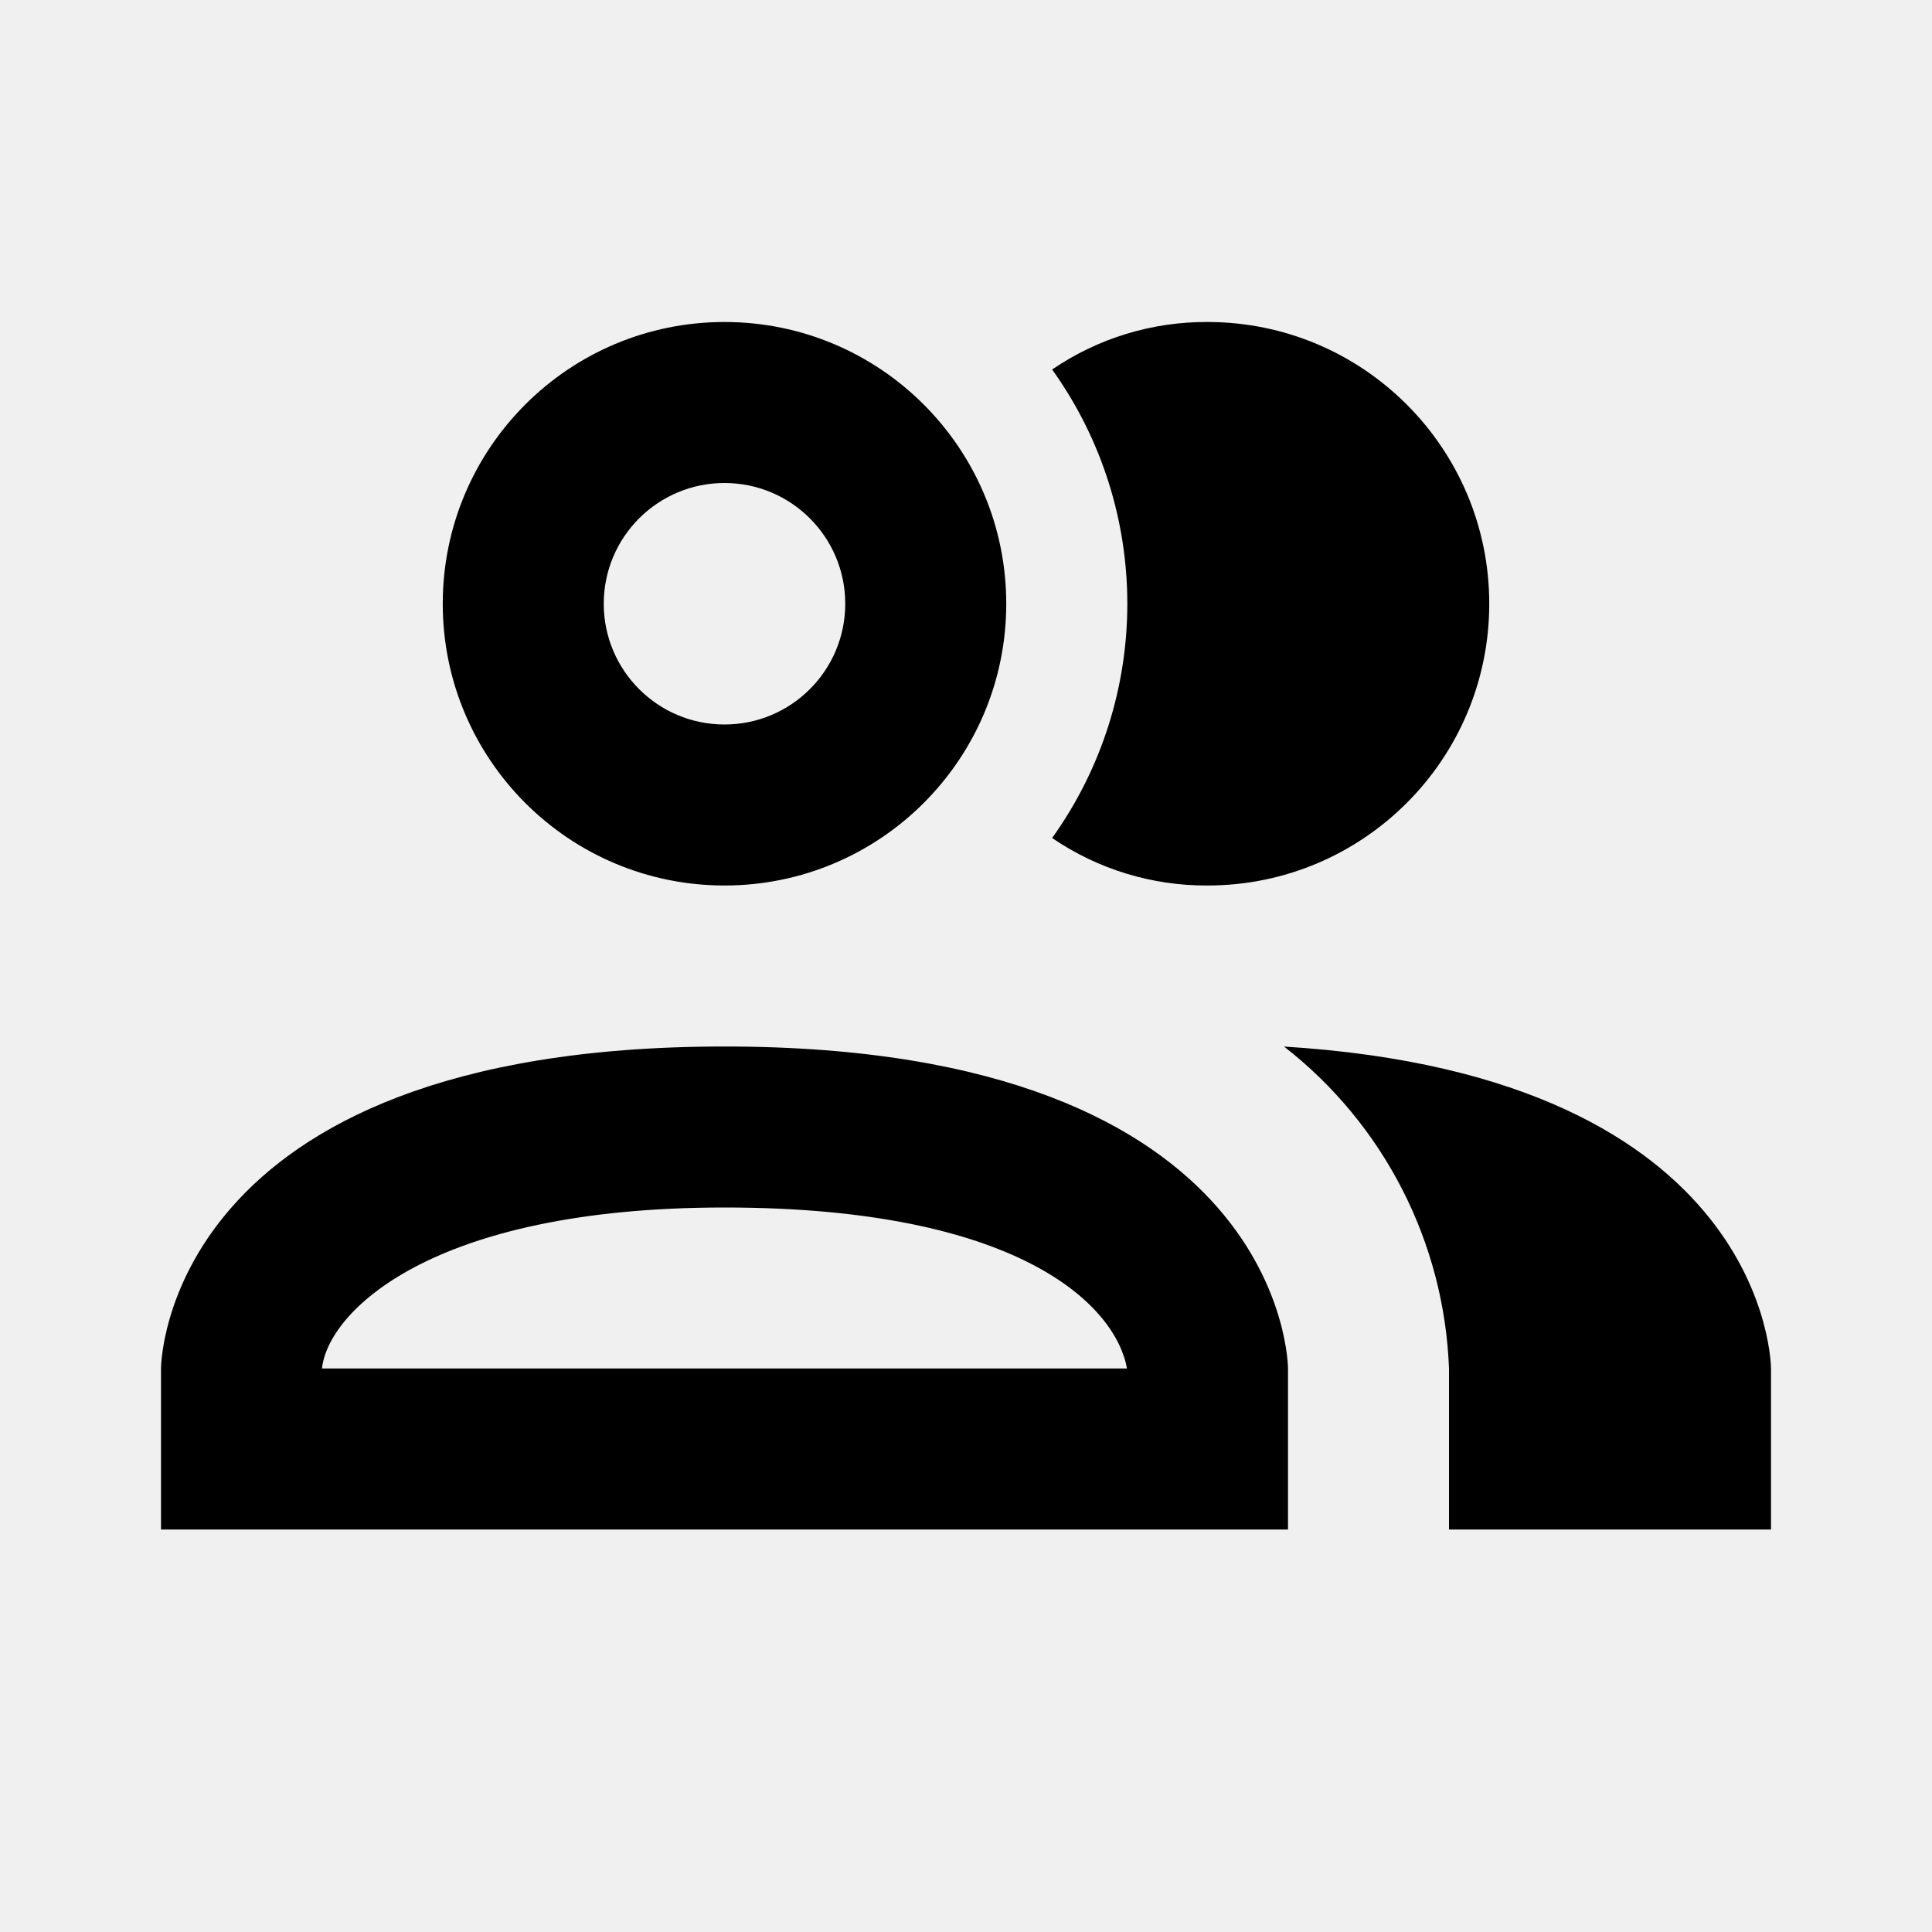
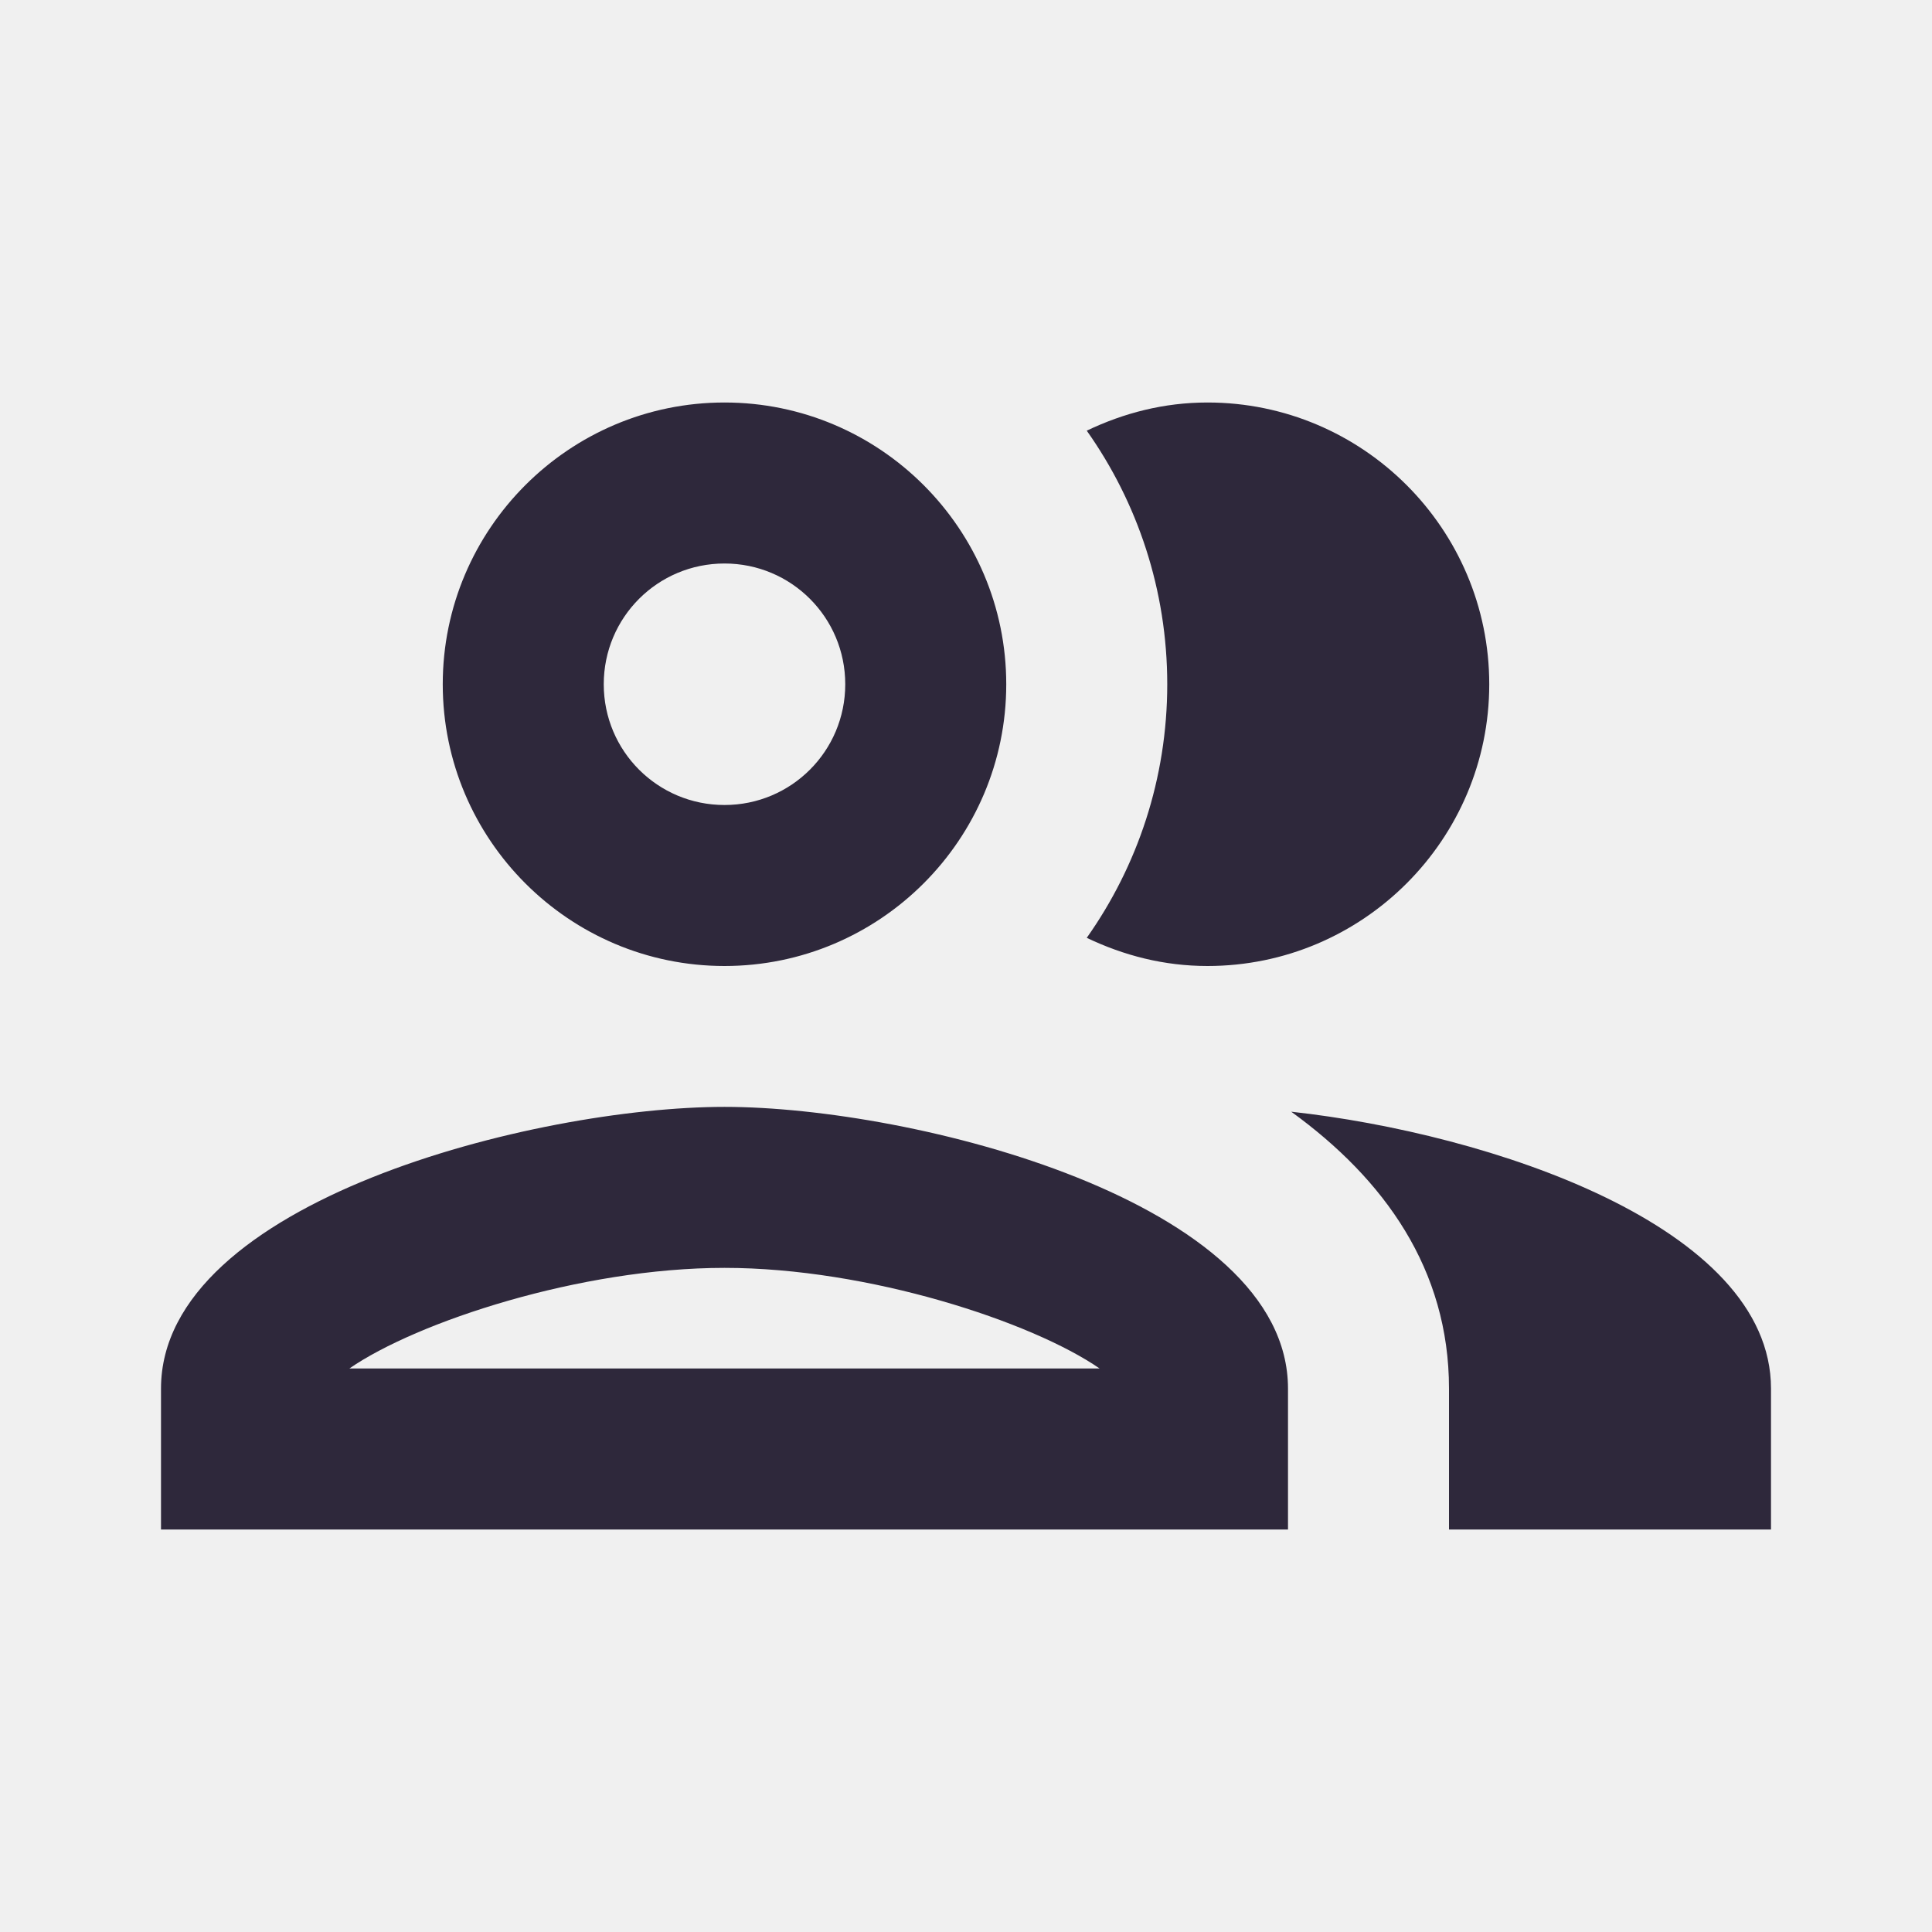
- <svg xmlns="http://www.w3.org/2000/svg" version="1.1" id="mdi-account-multiple-outline" width="24" height="24" viewBox="0 0 24 24">
-   <path d="M13.07 10.41A5 5 0 0 0 13.07 4.59A3.39 3.39 0 0 1 15 4A3.5 3.5 0 0 1 15 11A3.39 3.39 0 0 1 13.07 10.41M5.5 7.5A3.5 3.5 0 1 1 9 11A3.5 3.5 0 0 1 5.5 7.5M7.5 7.5A1.5 1.5 0 1 0 9 6A1.5 1.5 0 0 0 7.5 7.5M16 17V19H2V17S2 13 9 13 16 17 16 17M14 17C13.86 16.22 12.67 15 9 15S4.07 16.31 4 17M15.95 13A5.32 5.32 0 0 1 18 17V19H22V17S22 13.37 15.94 13Z" />
+ <svg xmlns="http://www.w3.org/2000/svg" width="24" height="24" viewBox="0 0 24 24" fill="none">
+   <g clip-path="url(#clip0_303_502)">
+     <path d="M9 13.75C6.66 13.75 2 14.92 2 17.25V19H16V17.25C16 14.92 11.34 13.75 9 13.75ZM4.34 17C5.18 16.42 7.21 15.75 9 15.75C10.79 15.75 12.82 16.42 13.66 17H4.34ZM9 12C10.93 12 12.5 10.43 12.5 8.5C12.5 6.57 10.93 5 9 5C7.07 5 5.5 6.57 5.5 8.5C5.5 10.43 7.07 12 9 12ZM9 7C9.83 7 10.5 7.67 10.5 8.5C10.5 9.33 9.83 10 9 10C8.17 10 7.5 9.33 7.5 8.5C7.5 7.67 8.17 7 9 7ZM16.04 13.81C17.2 14.65 18 15.77 18 17.25V19H22V17.25C22 15.23 18.5 14.08 16.04 13.81ZM15 12C16.93 12 18.5 10.43 18.5 8.5C18.5 6.57 16.93 5 15 5C14.46 5 13.96 5.13 13.5 5.35C14.13 6.24 14.5 7.33 14.5 8.5C14.5 9.67 14.13 10.76 13.5 11.65C13.96 11.87 14.46 12 15 12Z" fill="#2E283B" />
+   </g>
+   <defs>
+     <clipPath id="clip0_303_502">
+       <rect width="24" height="24" fill="white" />
+     </clipPath>
+   </defs>
</svg>
